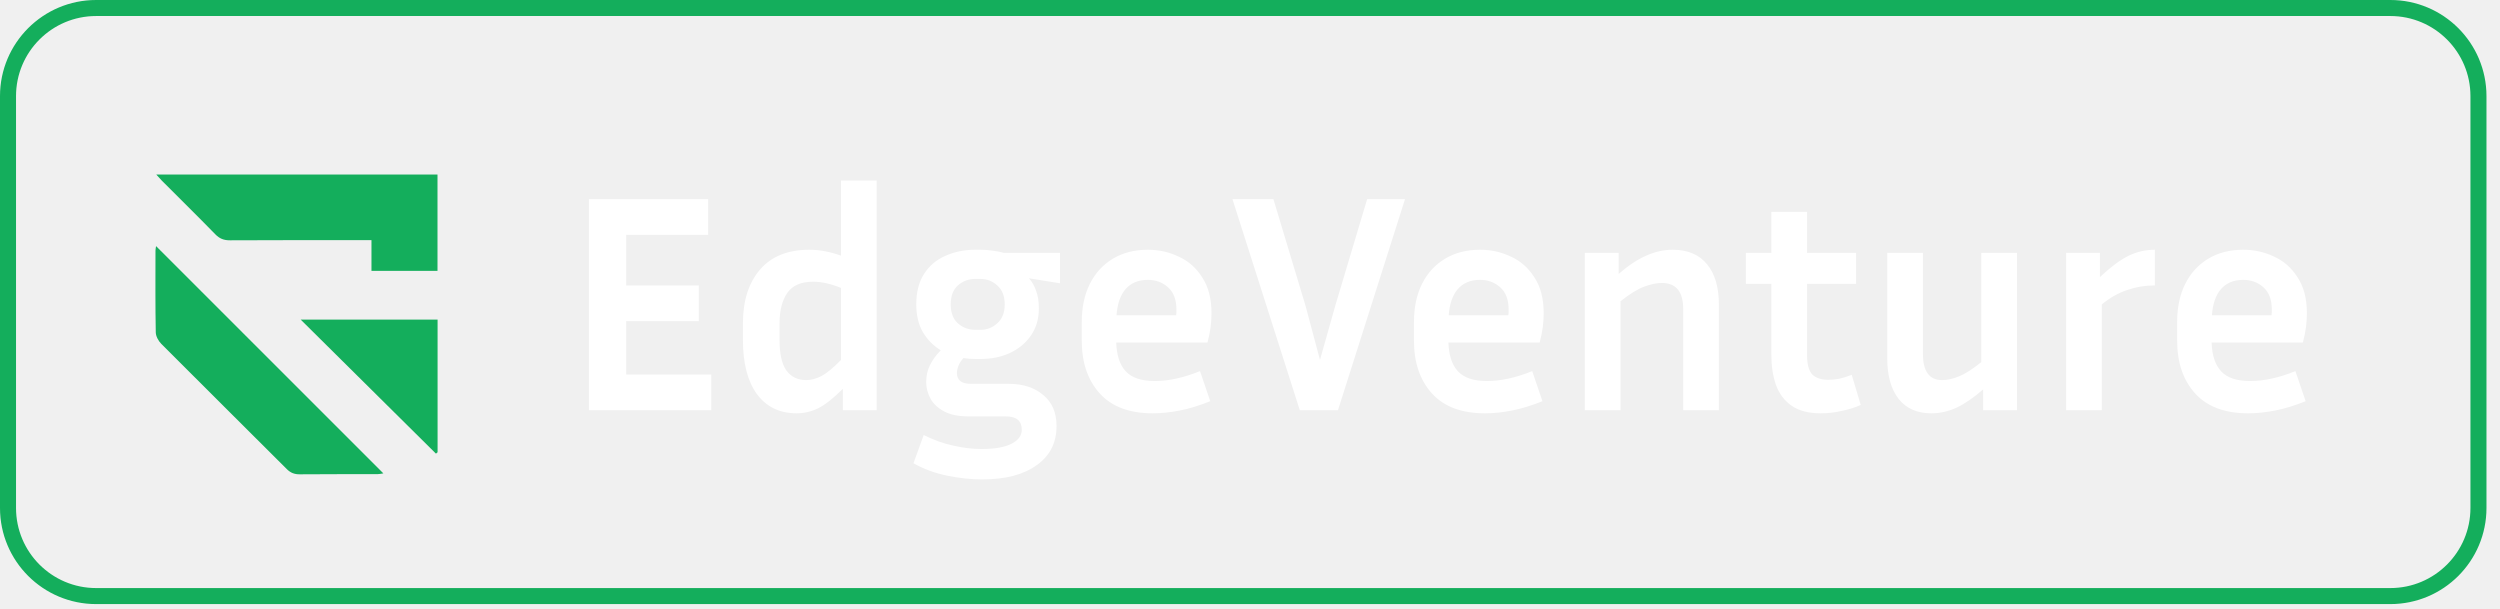
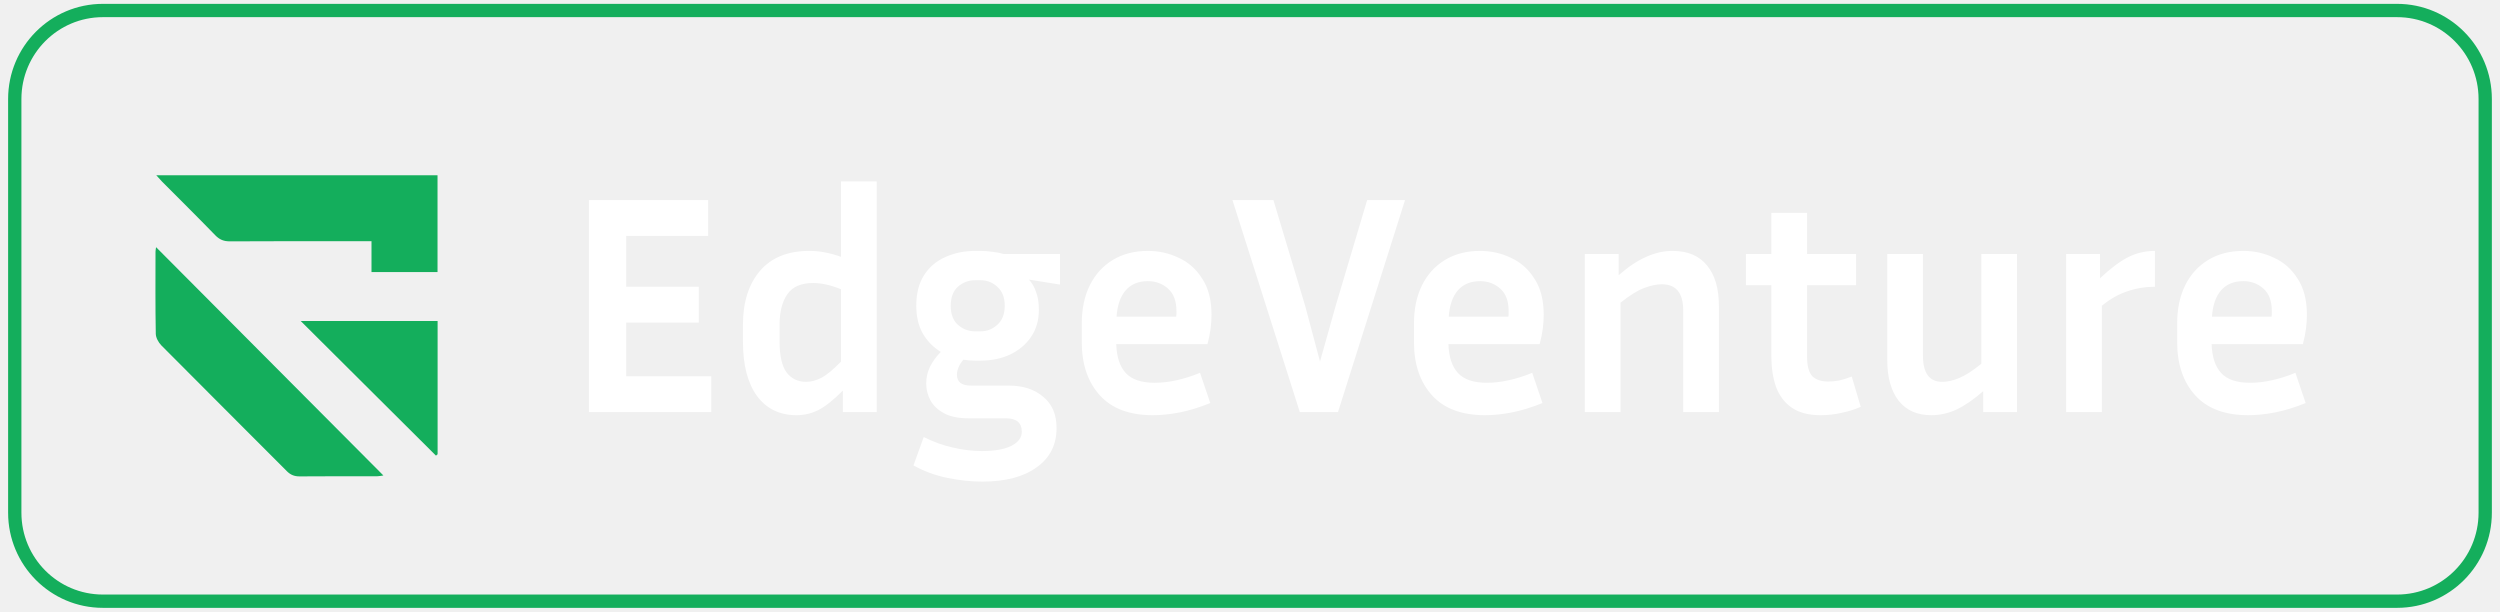
- <svg xmlns="http://www.w3.org/2000/svg" width="156" height="38" viewBox="0 0 156 38" fill="none">
-   <g clip-path="url(#clip0_2026_750)">
-     <g clip-path="url(#clip1_2026_750)">
-       <path d="M27.3 10.89V16.902H23.18V14.985C22.866 14.985 22.63 14.985 22.393 14.985C19.711 14.986 17.029 14.98 14.348 14.995C13.97 14.997 13.701 14.893 13.435 14.62C12.335 13.491 11.211 12.386 10.097 11.271C9.999 11.172 9.909 11.065 9.75 10.89H27.3Z" fill="#14AE5C" />
-       <path d="M9.737 15.357C14.492 20.111 19.192 24.81 23.922 29.539C23.803 29.556 23.678 29.587 23.555 29.587C21.938 29.59 20.321 29.583 18.704 29.597C18.373 29.6 18.13 29.505 17.893 29.269C15.289 26.664 12.67 24.073 10.07 21.463C9.888 21.281 9.724 20.985 9.72 20.739C9.688 19.041 9.701 17.342 9.702 15.643C9.702 15.567 9.72 15.492 9.737 15.357Z" fill="#14AE5C" />
-       <path d="M27.305 19.943V28.22C27.271 28.249 27.237 28.278 27.204 28.308C24.417 25.547 21.631 22.786 18.762 19.943H27.306L27.305 19.943Z" fill="#14AE5C" />
-     </g>
-     <path d="M44.381 23.37V25.597H36.75V12.427H44.187V14.655H39.074V17.811H43.606V20.039H39.074V23.37H44.381ZM52.595 25.597V24.261C52.001 24.855 51.485 25.261 51.046 25.481C50.62 25.687 50.174 25.791 49.709 25.791C48.651 25.791 47.824 25.39 47.23 24.59C46.65 23.789 46.359 22.666 46.359 21.22V20.174C46.359 18.767 46.714 17.65 47.424 16.824C48.134 15.997 49.161 15.584 50.504 15.584C50.839 15.584 51.169 15.617 51.491 15.681C51.827 15.746 52.156 15.836 52.479 15.952V11.265H54.706V25.597H52.595ZM48.644 21.22C48.644 22.085 48.786 22.718 49.07 23.118C49.367 23.518 49.781 23.718 50.31 23.718C50.607 23.718 50.923 23.634 51.259 23.467C51.594 23.286 52.001 22.95 52.479 22.46V17.966C51.846 17.708 51.265 17.579 50.736 17.579C49.987 17.579 49.451 17.811 49.129 18.276C48.806 18.741 48.644 19.374 48.644 20.174V21.22ZM65.928 26.585C65.928 27.631 65.515 28.444 64.689 29.025C63.876 29.619 62.739 29.916 61.28 29.916C60.596 29.916 59.873 29.838 59.111 29.683C58.349 29.529 57.646 29.27 57 28.909L57.639 27.146C58.259 27.456 58.873 27.676 59.479 27.805C60.086 27.947 60.68 28.018 61.261 28.018C62.075 28.018 62.694 27.908 63.12 27.689C63.546 27.469 63.759 27.179 63.759 26.817C63.759 26.262 63.43 25.984 62.772 25.984H60.448C59.815 25.984 59.305 25.881 58.918 25.674C58.53 25.468 58.246 25.203 58.066 24.881C57.885 24.545 57.794 24.196 57.794 23.835C57.794 23.46 57.872 23.112 58.027 22.789C58.195 22.453 58.421 22.143 58.705 21.859C58.24 21.575 57.865 21.194 57.581 20.716C57.31 20.239 57.175 19.664 57.175 18.993C57.175 18.231 57.336 17.598 57.659 17.095C57.982 16.591 58.421 16.217 58.976 15.972C59.544 15.713 60.17 15.584 60.854 15.584H61.184C61.442 15.584 61.694 15.604 61.939 15.642C62.184 15.668 62.417 15.713 62.636 15.778H66.142V17.676L64.205 17.366C64.398 17.573 64.547 17.831 64.65 18.141C64.766 18.438 64.825 18.806 64.825 19.245C64.825 19.903 64.657 20.471 64.321 20.949C63.998 21.414 63.559 21.775 63.004 22.034C62.462 22.279 61.855 22.401 61.184 22.401H60.854C60.596 22.401 60.351 22.382 60.118 22.343C59.976 22.498 59.873 22.66 59.809 22.828C59.744 22.983 59.712 23.131 59.712 23.273C59.712 23.725 60.002 23.951 60.583 23.951H62.946C63.837 23.951 64.553 24.183 65.096 24.648C65.651 25.1 65.928 25.745 65.928 26.585ZM61.184 20.581C61.584 20.581 61.932 20.445 62.229 20.174C62.539 19.903 62.694 19.509 62.694 18.993C62.694 18.476 62.539 18.083 62.229 17.811C61.932 17.54 61.584 17.405 61.184 17.405H60.854C60.441 17.405 60.08 17.54 59.77 17.811C59.473 18.083 59.324 18.476 59.324 18.993C59.324 19.509 59.473 19.903 59.77 20.174C60.08 20.445 60.441 20.581 60.854 20.581H61.184ZM75.52 25.035C74.849 25.306 74.216 25.5 73.622 25.616C73.028 25.733 72.467 25.791 71.937 25.791C70.478 25.791 69.374 25.378 68.625 24.551C67.876 23.725 67.502 22.627 67.502 21.259V20.097C67.502 19.18 67.67 18.386 68.006 17.715C68.341 17.043 68.819 16.52 69.439 16.146C70.059 15.771 70.788 15.584 71.627 15.584C72.312 15.584 72.951 15.726 73.545 16.01C74.151 16.282 74.642 16.714 75.017 17.308C75.404 17.889 75.598 18.638 75.598 19.555C75.598 19.826 75.578 20.116 75.54 20.426C75.501 20.723 75.436 21.039 75.346 21.375H69.652C69.678 22.175 69.878 22.776 70.252 23.176C70.627 23.576 71.227 23.776 72.053 23.776C72.492 23.776 72.944 23.725 73.409 23.622C73.887 23.518 74.377 23.363 74.881 23.157L75.52 25.035ZM71.627 17.463C71.033 17.463 70.569 17.657 70.233 18.044C69.91 18.418 69.723 18.961 69.671 19.671H73.39C73.403 19.606 73.409 19.548 73.409 19.496C73.409 19.432 73.409 19.374 73.409 19.322C73.409 18.702 73.235 18.238 72.886 17.928C72.538 17.618 72.118 17.463 71.627 17.463ZM87.673 12.427L83.489 25.597H81.107L76.905 12.427H79.461L81.456 19.051L82.366 22.46L83.334 19.032L85.31 12.427H87.673ZM96.249 25.035C95.578 25.306 94.945 25.5 94.351 25.616C93.757 25.733 93.195 25.791 92.666 25.791C91.207 25.791 90.103 25.378 89.354 24.551C88.605 23.725 88.231 22.627 88.231 21.259V20.097C88.231 19.18 88.399 18.386 88.734 17.715C89.07 17.043 89.548 16.52 90.168 16.146C90.787 15.771 91.517 15.584 92.356 15.584C93.04 15.584 93.68 15.726 94.273 16.01C94.88 16.282 95.371 16.714 95.745 17.308C96.133 17.889 96.326 18.638 96.326 19.555C96.326 19.826 96.307 20.116 96.268 20.426C96.23 20.723 96.165 21.039 96.075 21.375H90.381C90.407 22.175 90.607 22.776 90.981 23.176C91.356 23.576 91.956 23.776 92.782 23.776C93.221 23.776 93.673 23.725 94.138 23.622C94.616 23.518 95.106 23.363 95.61 23.157L96.249 25.035ZM92.356 17.463C91.762 17.463 91.297 17.657 90.962 18.044C90.639 18.418 90.452 18.961 90.4 19.671H94.119C94.132 19.606 94.138 19.548 94.138 19.496C94.138 19.432 94.138 19.374 94.138 19.322C94.138 18.702 93.964 18.238 93.615 17.928C93.266 17.618 92.847 17.463 92.356 17.463ZM103.695 17.657C103.373 17.657 103.005 17.734 102.591 17.889C102.178 18.044 101.688 18.347 101.12 18.799V25.597H98.892V15.778H101.003V17.095C101.61 16.566 102.185 16.185 102.727 15.952C103.269 15.707 103.818 15.584 104.373 15.584C105.316 15.584 106.032 15.888 106.523 16.494C107.014 17.088 107.259 17.928 107.259 19.012V25.597H105.032V19.283C105.032 18.199 104.586 17.657 103.695 17.657ZM116.109 25.268C115.774 25.423 115.386 25.545 114.947 25.636C114.508 25.739 114.063 25.791 113.611 25.791C112.862 25.791 112.262 25.636 111.81 25.326C111.358 25.016 111.029 24.584 110.822 24.028C110.628 23.473 110.532 22.84 110.532 22.13V17.715H108.944V15.778H110.532V13.222H112.759V15.778H115.819V17.715H112.759V22.13C112.759 22.724 112.869 23.137 113.088 23.37C113.32 23.589 113.65 23.699 114.076 23.699C114.282 23.699 114.502 23.68 114.734 23.641C114.98 23.589 115.251 23.505 115.548 23.389L116.109 25.268ZM123.749 25.597V24.299C123.155 24.816 122.6 25.197 122.083 25.442C121.567 25.674 121.044 25.791 120.515 25.791C119.637 25.791 118.959 25.494 118.481 24.9C118.003 24.293 117.764 23.447 117.764 22.363V15.778H119.992V22.092C119.992 23.176 120.392 23.718 121.192 23.718C121.515 23.718 121.864 23.641 122.238 23.486C122.626 23.331 123.09 23.034 123.633 22.595V15.778H125.86V25.597H123.749ZM134.465 17.811C133.859 17.811 133.278 17.908 132.722 18.102C132.18 18.283 131.657 18.58 131.154 18.993V25.597H128.926V15.778H131.037V17.289C131.696 16.669 132.283 16.23 132.8 15.972C133.316 15.713 133.872 15.584 134.465 15.584V17.811ZM143.872 25.035C143.201 25.306 142.568 25.5 141.974 25.616C141.381 25.733 140.819 25.791 140.29 25.791C138.831 25.791 137.727 25.378 136.978 24.551C136.229 23.725 135.854 22.627 135.854 21.259V20.097C135.854 19.18 136.022 18.386 136.358 17.715C136.694 17.043 137.171 16.52 137.791 16.146C138.411 15.771 139.14 15.584 139.98 15.584C140.664 15.584 141.303 15.726 141.897 16.01C142.504 16.282 142.994 16.714 143.369 17.308C143.756 17.889 143.95 18.638 143.95 19.555C143.95 19.826 143.931 20.116 143.892 20.426C143.853 20.723 143.788 21.039 143.698 21.375H138.004C138.03 22.175 138.23 22.776 138.605 23.176C138.979 23.576 139.579 23.776 140.406 23.776C140.845 23.776 141.297 23.725 141.761 23.622C142.239 23.518 142.73 23.363 143.233 23.157L143.872 25.035ZM139.98 17.463C139.386 17.463 138.921 17.657 138.585 18.044C138.262 18.418 138.075 18.961 138.024 19.671H141.742C141.755 19.606 141.761 19.548 141.761 19.496C141.761 19.432 141.761 19.374 141.761 19.322C141.761 18.702 141.587 18.238 141.238 17.928C140.89 17.618 140.47 17.463 139.98 17.463Z" fill="white" />
+ <svg xmlns="http://www.w3.org/2000/svg" width="188" height="46" viewBox="0 0 188 46" fill="none">
+   <g id="border" transform="translate(0.61, 0.29)">
+     <path id="Vector" d="M7.128 0.5H179.65C183.31 0.5 186.278 3.481 186.278 7.158V38.263C186.278 41.94 183.31 44.92 179.65 44.92H7.128C3.468 44.92 0.5 41.94 0.5 38.263V7.158C0.5 3.481 3.468 0.5 7.128 0.5Z" stroke="#14AE5C" />
  </g>
-   <rect x="0.5" y="0.5" width="154.156" height="36.695" rx="5.5" stroke="#14AE5C" />
-   <defs>
-     <clipPath id="clip0_2026_750">
-       <rect width="135.759" height="30.703" fill="white" transform="translate(9.69861 2.74561)" />
-     </clipPath>
-     <clipPath id="clip1_2026_750">
-       <rect width="17.607" height="18.707" fill="white" transform="translate(9.69861 10.8901)" />
-     </clipPath>
-   </defs>
+   <g id="icon" transform="translate(11.69, 13.18)">
+     <path id="Vector" d="M21.212 1.12935e-07V7.278H16.247V4.957C15.868 4.957 15.584 4.957 15.299 4.957C12.067 4.958 8.835 4.951 5.603 4.97C5.148 4.972 4.824 4.846 4.503 4.516C3.177 3.149 1.822 1.81 0.48 0.46C0.362 0.341 0.254 0.212 0.062 1.12935e-07H21.212Z" fill="#14AE5C" />
+     <path id="Vector_2" d="M0.046 5.407C5.777 11.162 11.441 16.851 17.141 22.575C16.997 22.595 16.848 22.633 16.698 22.633C14.75 22.637 12.801 22.628 10.853 22.645C10.454 22.649 10.161 22.534 9.876 22.248C6.737 19.095 3.581 15.958 0.448 12.799C0.229 12.578 0.031 12.22 0.025 11.923C-0.013 9.867 0.003 7.81 0.004 5.754C0.004 5.662 0.025 5.571 0.046 5.407Z" fill="#14AE5C" />
+     <path id="Vector_3" d="M21.218 10.958V20.979C21.177 21.014 21.136 21.049 21.096 21.085C17.738 17.742 14.38 14.4 10.922 10.959L21.218 10.958Z" fill="#14AE5C" />
+   </g>
+   <g id="text" transform="translate(44.29, 13.64)">
+     <path id="Vector" d="M9.196 14.653V17.349H0V1.407H8.963V4.103H2.801V7.924H8.262V10.62H2.801V14.653H9.196ZM19.095 17.349V15.731C18.379 16.45 17.757 16.942 17.228 17.208C16.714 17.458 16.178 17.583 15.617 17.583C14.341 17.583 13.346 17.099 12.63 16.13C11.93 15.161 11.58 13.801 11.58 12.05V10.784C11.58 9.081 12.008 7.729 12.863 6.728C13.719 5.728 14.956 5.228 16.574 5.228C16.979 5.228 17.376 5.267 17.765 5.345C18.169 5.423 18.566 5.533 18.955 5.673V0H21.639V17.349H19.095ZM14.334 12.05C14.334 13.098 14.505 13.863 14.847 14.348C15.205 14.832 15.703 15.075 16.341 15.075C16.699 15.075 17.08 14.973 17.485 14.77C17.889 14.551 18.379 14.145 18.955 13.551V8.112C18.193 7.799 17.492 7.643 16.854 7.643C15.952 7.643 15.306 7.924 14.917 8.487C14.528 9.05 14.334 9.815 14.334 10.784V12.05ZM35.163 18.544C35.163 19.811 34.666 20.795 33.67 21.498C32.69 22.218 31.32 22.577 29.562 22.577C28.737 22.577 27.866 22.483 26.948 22.296C26.03 22.108 25.182 21.795 24.404 21.358L25.174 19.224C25.921 19.599 26.66 19.865 27.391 20.021C28.123 20.193 28.838 20.279 29.539 20.279C30.519 20.279 31.266 20.146 31.779 19.881C32.293 19.615 32.549 19.264 32.549 18.826C32.549 18.154 32.153 17.818 31.359 17.818H28.558C27.796 17.818 27.181 17.693 26.714 17.443C26.248 17.192 25.905 16.872 25.688 16.481C25.47 16.075 25.361 15.653 25.361 15.215C25.361 14.762 25.454 14.34 25.641 13.949C25.843 13.543 26.116 13.168 26.458 12.824C25.898 12.48 25.446 12.019 25.104 11.441C24.777 10.863 24.614 10.167 24.614 9.354C24.614 8.432 24.808 7.666 25.197 7.057C25.586 6.447 26.116 5.994 26.785 5.697C27.469 5.384 28.224 5.228 29.049 5.228H29.445C29.756 5.228 30.06 5.252 30.355 5.298C30.651 5.33 30.931 5.384 31.196 5.463H35.42V7.76L33.086 7.385C33.32 7.635 33.499 7.948 33.623 8.323C33.763 8.682 33.833 9.128 33.833 9.659C33.833 10.456 33.631 11.144 33.226 11.722C32.837 12.285 32.308 12.723 31.639 13.035C30.986 13.332 30.254 13.48 29.445 13.48H29.049C28.737 13.48 28.442 13.457 28.162 13.41C27.99 13.598 27.866 13.793 27.788 13.996C27.71 14.184 27.671 14.364 27.671 14.536C27.671 15.083 28.021 15.356 28.722 15.356H31.569C32.643 15.356 33.506 15.637 34.16 16.2C34.829 16.747 35.163 17.529 35.163 18.544ZM29.445 11.277C29.928 11.277 30.348 11.113 30.706 10.784C31.079 10.456 31.266 9.979 31.266 9.354C31.266 8.729 31.079 8.252 30.706 7.924C30.348 7.596 29.928 7.432 29.445 7.432H29.049C28.551 7.432 28.115 7.596 27.741 7.924C27.384 8.252 27.205 8.729 27.205 9.354C27.205 9.979 27.384 10.456 27.741 10.784C28.115 11.113 28.551 11.277 29.049 11.277H29.445ZM46.723 16.669C45.913 16.997 45.151 17.232 44.435 17.372C43.719 17.513 43.043 17.583 42.405 17.583C40.646 17.583 39.316 17.083 38.414 16.083C37.511 15.083 37.06 13.754 37.06 12.097V10.691C37.06 9.581 37.262 8.62 37.667 7.807C38.071 6.994 38.647 6.361 39.394 5.908C40.141 5.455 41.02 5.228 42.031 5.228C42.856 5.228 43.626 5.4 44.342 5.744C45.073 6.072 45.664 6.596 46.116 7.315C46.583 8.018 46.816 8.924 46.816 10.034C46.816 10.362 46.793 10.714 46.746 11.089C46.699 11.449 46.621 11.832 46.513 12.238H39.651C39.682 13.207 39.923 13.934 40.374 14.418C40.825 14.903 41.549 15.145 42.545 15.145C43.074 15.145 43.618 15.083 44.179 14.957C44.754 14.832 45.346 14.645 45.952 14.395L46.723 16.669ZM42.031 7.502C41.316 7.502 40.755 7.737 40.351 8.206C39.962 8.659 39.736 9.315 39.674 10.175H44.155C44.171 10.097 44.179 10.026 44.179 9.964C44.179 9.886 44.179 9.815 44.179 9.753C44.179 9.003 43.968 8.44 43.548 8.065C43.128 7.69 42.623 7.502 42.031 7.502ZM61.368 1.407L56.327 17.349H53.456L48.391 1.407H51.472L53.876 9.425L54.973 13.551L56.14 9.401L58.52 1.407H61.368ZM71.704 16.669C70.894 16.997 70.132 17.232 69.416 17.372C68.701 17.513 68.024 17.583 67.386 17.583C65.627 17.583 64.297 17.083 63.395 16.083C62.492 15.083 62.041 13.754 62.041 12.097V10.691C62.041 9.581 62.243 8.62 62.648 7.807C63.052 6.994 63.628 6.361 64.375 5.908C65.122 5.455 66.001 5.228 67.012 5.228C67.837 5.228 68.607 5.4 69.323 5.744C70.054 6.072 70.645 6.596 71.097 7.315C71.564 8.018 71.797 8.924 71.797 10.034C71.797 10.362 71.774 10.714 71.727 11.089C71.68 11.449 71.602 11.832 71.493 12.238H64.632C64.663 13.207 64.904 13.934 65.355 14.418C65.806 14.903 66.53 15.145 67.526 15.145C68.055 15.145 68.599 15.083 69.159 14.957C69.735 14.832 70.326 14.645 70.933 14.395L71.704 16.669ZM67.012 7.502C66.296 7.502 65.736 7.737 65.332 8.206C64.943 8.659 64.717 9.315 64.655 10.175H69.136C69.152 10.097 69.159 10.026 69.159 9.964C69.159 9.886 69.159 9.815 69.159 9.753C69.159 9.003 68.95 8.44 68.529 8.065C68.109 7.69 67.603 7.502 67.012 7.502ZM80.677 7.737C80.289 7.737 79.845 7.83 79.347 8.018C78.849 8.206 78.258 8.573 77.574 9.12V17.349H74.889V5.463H77.433V7.057C78.164 6.416 78.857 5.955 79.51 5.673C80.164 5.377 80.825 5.228 81.494 5.228C82.63 5.228 83.493 5.595 84.085 6.33C84.677 7.049 84.972 8.065 84.972 9.378V17.349H82.288V9.706C82.288 8.393 81.751 7.737 80.677 7.737ZM95.637 16.95C95.234 17.138 94.766 17.286 94.237 17.396C93.708 17.521 93.172 17.583 92.627 17.583C91.724 17.583 91.001 17.396 90.457 17.021C89.912 16.645 89.515 16.122 89.266 15.45C89.032 14.778 88.916 14.012 88.916 13.152V7.807H87.003V5.463H88.916V2.368H91.6V5.463H95.288V7.807H91.6V13.152C91.6 13.871 91.733 14.371 91.997 14.653C92.276 14.918 92.674 15.051 93.187 15.051C93.436 15.051 93.701 15.028 93.98 14.981C94.277 14.918 94.603 14.817 94.961 14.676L95.637 16.95ZM104.845 17.349V15.778C104.129 16.403 103.46 16.864 102.837 17.161C102.215 17.443 101.585 17.583 100.947 17.583C99.889 17.583 99.072 17.224 98.496 16.505C97.92 15.77 97.632 14.746 97.632 13.434V5.463H100.317V13.105C100.317 14.418 100.799 15.075 101.763 15.075C102.152 15.075 102.573 14.981 103.024 14.793C103.491 14.606 104.05 14.246 104.705 13.715V5.463H107.389V17.349H104.845ZM117.759 7.924C117.028 7.924 116.328 8.041 115.658 8.276C115.005 8.495 114.375 8.854 113.769 9.354V17.349H111.084V5.463H113.628V7.291C114.422 6.541 115.129 6.01 115.752 5.697C116.374 5.384 117.044 5.228 117.759 5.228V7.924ZM129.095 16.669C128.287 16.997 127.524 17.232 126.808 17.372C126.093 17.513 125.416 17.583 124.779 17.583C123.02 17.583 121.69 17.083 120.787 16.083C119.885 15.083 119.433 13.754 119.433 12.097V10.691C119.433 9.581 119.635 8.62 120.04 7.807C120.445 6.994 121.02 6.361 121.767 5.908C122.514 5.455 123.393 5.228 124.405 5.228C125.229 5.228 125.999 5.4 126.715 5.744C127.447 6.072 128.037 6.596 128.489 7.315C128.956 8.018 129.189 8.924 129.189 10.034C129.189 10.362 129.166 10.714 129.119 11.089C129.072 11.449 128.994 11.832 128.886 12.238H122.024C122.055 13.207 122.296 13.934 122.748 14.418C123.199 14.903 123.922 15.145 124.918 15.145C125.447 15.145 125.992 15.083 126.551 14.957C127.127 14.832 127.719 14.645 128.325 14.395L129.095 16.669ZM124.405 7.502C123.689 7.502 123.129 7.737 122.724 8.206C122.335 8.659 122.109 9.315 122.048 10.175H126.528C126.544 10.097 126.551 10.026 126.551 9.964C126.551 9.886 126.551 9.815 126.551 9.753C126.551 9.003 126.342 8.44 125.921 8.065C125.502 7.69 124.996 7.502 124.405 7.502Z" fill="white" />
+   </g>
</svg>
